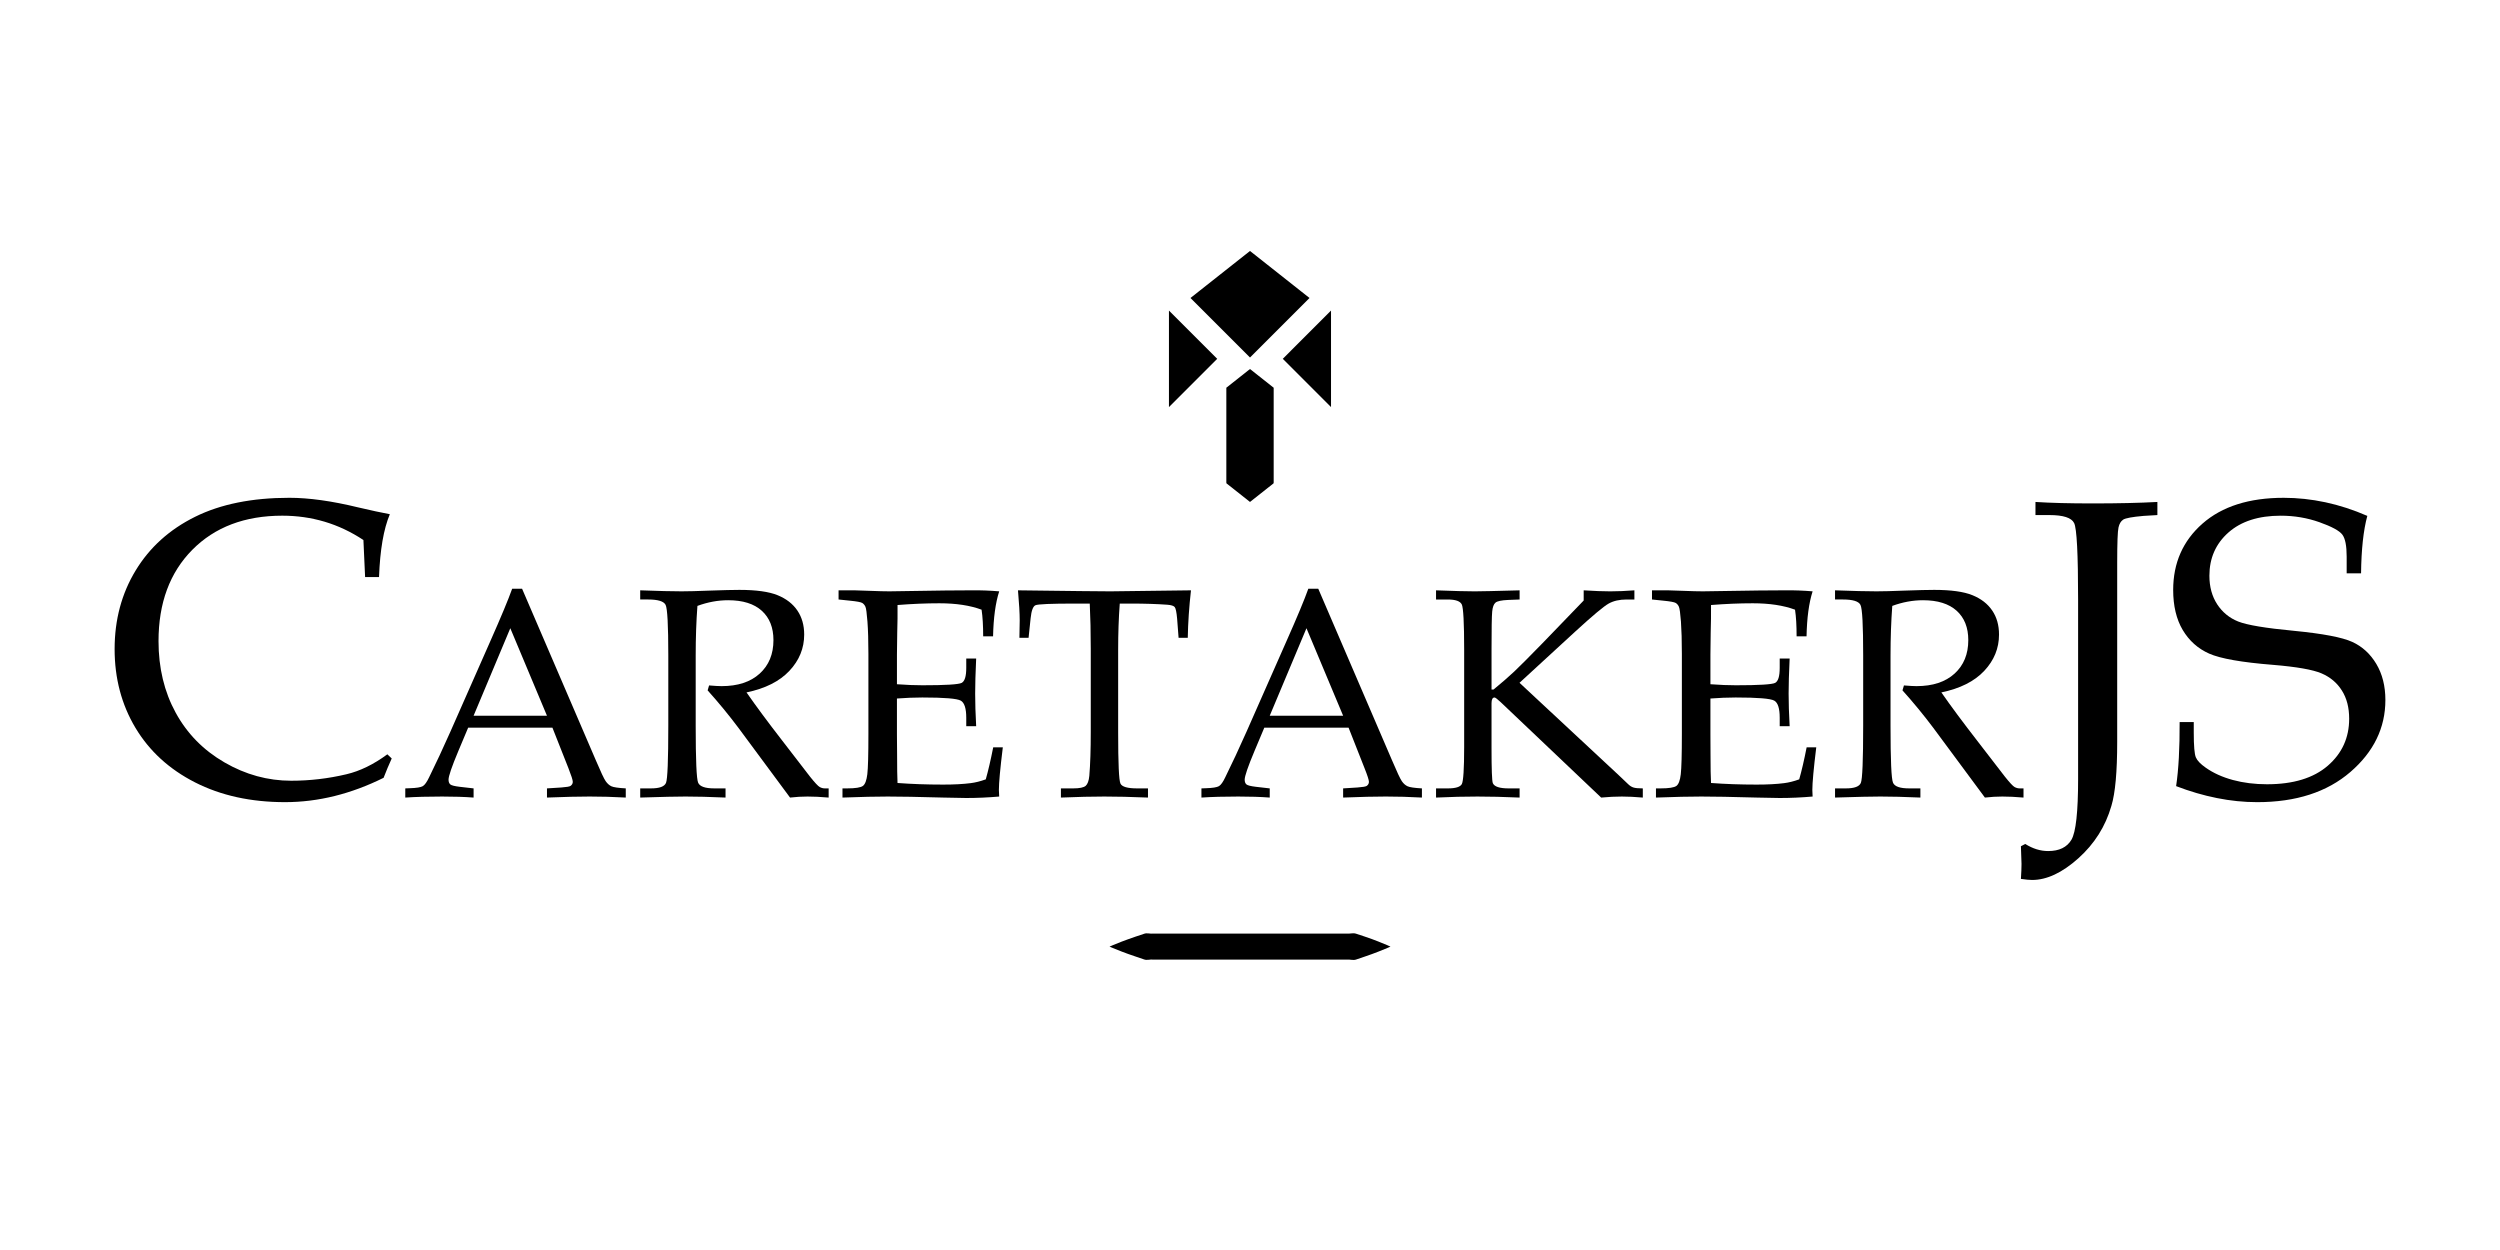
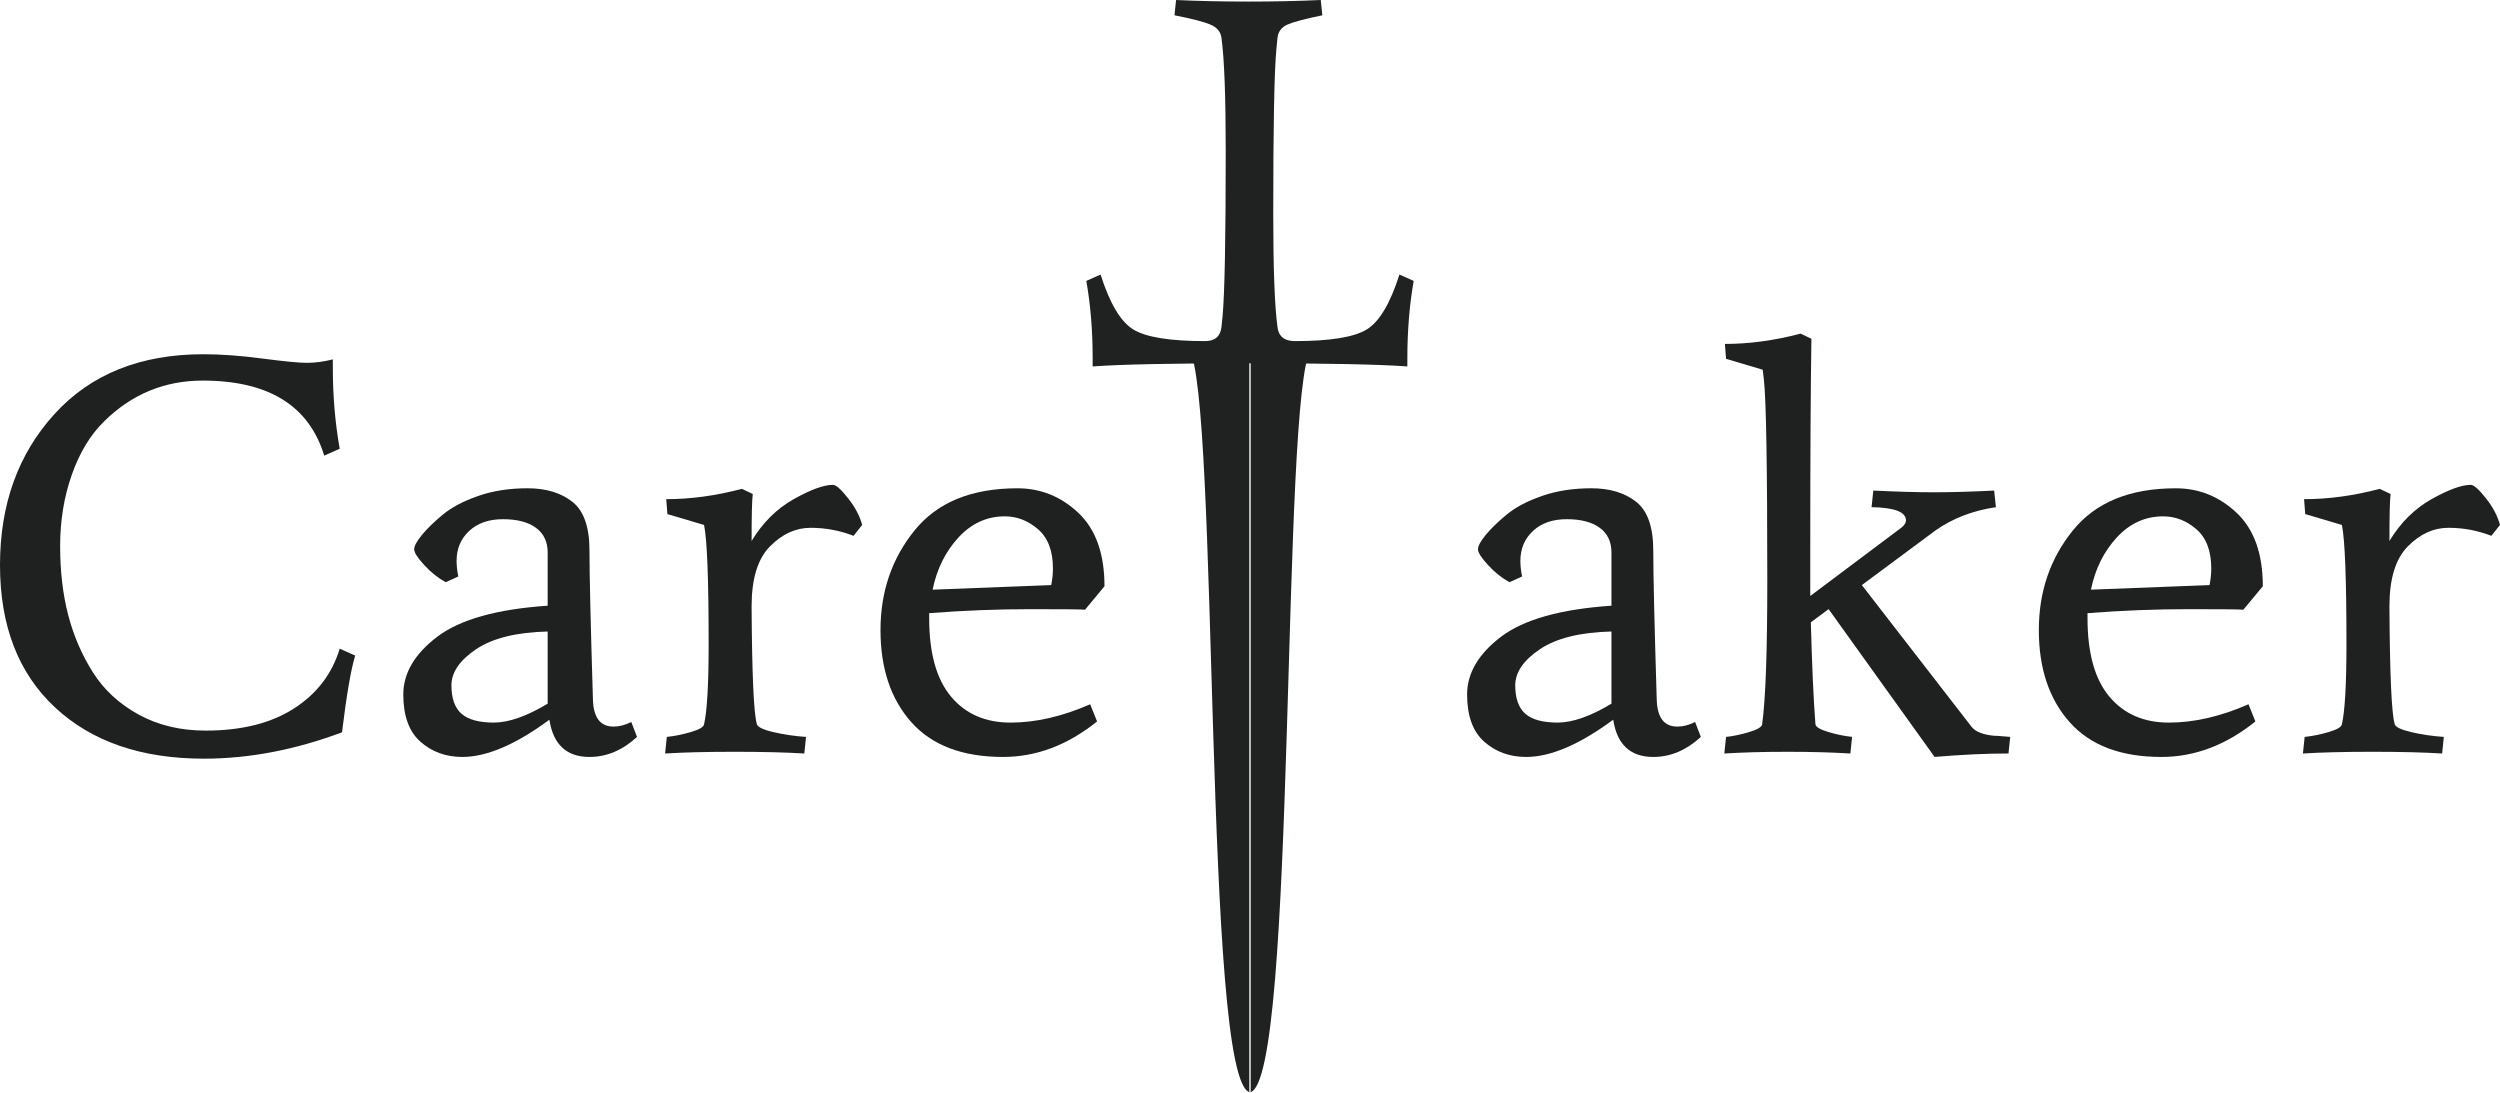
- <svg xmlns="http://www.w3.org/2000/svg" version="1.1" id="Layer_1" x="0px" y="0px" width="400px" height="200px" viewBox="0 0 400 200" enable-background="new 0 0 400 200" xml:space="preserve">
+ <svg xmlns="http://www.w3.org/2000/svg" version="1.1" id="Layer_1" x="0px" y="0px" width="317.219px" height="138.598px" viewBox="91.391 180.701 317.219 138.598" enable-background="new 91.391 180.701 317.219 138.598" xml:space="preserve">
  <g>
-     <path d="M58.416,92.327l-0.269-5.923c-1.978-1.31-4.044-2.285-6.208-2.93c-2.163-0.644-4.421-0.965-6.771-0.965   c-5.991,0-10.791,1.82-14.397,5.458c-3.605,3.64-5.408,8.51-5.408,14.611c0,4.284,0.916,8.103,2.745,11.451   c1.829,3.35,4.431,6.004,7.807,7.955c3.371,1.955,6.933,2.933,10.682,2.933c2.976,0,5.917-0.344,8.824-1.034   c2.172-0.508,4.36-1.578,6.555-3.193l0.699,0.665c-0.465,1.021-0.898,2.05-1.299,3.093c-2.594,1.29-5.208,2.259-7.836,2.914   c-2.629,0.652-5.278,0.982-7.938,0.982c-5.46,0-10.261-1.056-14.396-3.163c-4.14-2.107-7.32-5.022-9.54-8.736   c-2.219-3.718-3.327-7.915-3.327-12.601c0-4.682,1.121-8.87,3.362-12.564c2.241-3.694,5.408-6.558,9.505-8.588   c4.092-2.031,9.123-3.045,15.092-3.045c3.132,0,6.794,0.51,10.986,1.53c2.086,0.489,3.783,0.854,5.09,1.097   c-0.998,2.377-1.571,5.726-1.729,10.052H58.416z" />
-     <path d="M88.387,116.424H74.907l-1.578,3.754c-1.041,2.484-1.563,4.005-1.563,4.566c0,0.356,0.1,0.611,0.29,0.769   c0.195,0.156,0.691,0.277,1.482,0.373l2.237,0.257v1.468c-1.491-0.114-3.167-0.165-5.035-0.165c-2.233,0-4.2,0.051-5.895,0.165   v-1.468l0.699-0.027c1.089-0.031,1.79-0.144,2.11-0.335c0.318-0.195,0.656-0.673,1.014-1.432c1.103-2.238,2.228-4.654,3.379-7.247   l6.407-14.518c1.707-3.853,2.872-6.649,3.493-8.388h1.585l11.79,27.423c0.79,1.864,1.32,2.989,1.586,3.367   c0.266,0.382,0.565,0.651,0.907,0.816c0.343,0.161,1.113,0.274,2.308,0.34v1.468c-2.021-0.114-3.944-0.165-5.777-0.165   c-1.713,0-3.984,0.051-6.83,0.165v-1.468l2.308-0.145c0.824-0.06,1.312-0.144,1.468-0.256c0.234-0.169,0.353-0.387,0.353-0.651   c0-0.278-0.235-1.008-0.7-2.19L88.387,116.424z M75.776,114.514h11.737l-5.865-13.998L75.776,114.514z" />
-     <path d="M119.442,110.786c1.521,2.189,3.41,4.739,5.661,7.641l4.474,5.804c0.791,0.995,1.32,1.559,1.586,1.698   c0.261,0.143,0.535,0.214,0.813,0.214h0.608v1.468c-1.289-0.114-2.415-0.165-3.38-0.165c-0.887,0-1.816,0.051-2.798,0.165   l-8.244-11.139c-1.538-2.05-3.186-4.058-4.94-6.012l0.23-0.791c0.903,0.078,1.569,0.112,2.003,0.112   c2.598,0,4.626-0.667,6.095-2.002c1.468-1.334,2.202-3.123,2.202-5.359c0-2.004-0.621-3.568-1.863-4.696   c-1.242-1.125-3.037-1.688-5.382-1.688c-1.634,0-3.271,0.302-4.919,0.908c-0.186,2.469-0.277,5.111-0.277,7.919v11.255   c0,5.487,0.13,8.528,0.396,9.124c0.265,0.599,1.116,0.9,2.563,0.9h1.817v1.468c-2.577-0.114-4.715-0.165-6.408-0.165   c-1.335,0-3.749,0.051-7.246,0.165v-1.468h1.746c1.338,0,2.129-0.292,2.38-0.875c0.248-0.586,0.369-3.649,0.369-9.192v-11.211   c0-4.813-0.143-7.506-0.43-8.082c-0.286-0.576-1.22-0.863-2.806-0.863h-1.26v-1.468c2.889,0.108,5.095,0.163,6.615,0.163   c1.025,0,2.503-0.037,4.432-0.115c2.232-0.079,3.845-0.118,4.821-0.118c2.685,0,4.727,0.285,6.118,0.852   c1.388,0.567,2.444,1.386,3.166,2.457c0.726,1.073,1.086,2.354,1.086,3.844c0,2.191-0.791,4.125-2.368,5.801   C124.726,109.018,122.439,110.164,119.442,110.786z" />
-     <path d="M143.51,111.762v5.722l0.026,3.29c0,2.055,0.021,3.558,0.068,4.504c2.271,0.17,4.705,0.257,7.303,0.257   c1.742,0,3.206-0.079,4.388-0.231c0.764-0.095,1.572-0.295,2.429-0.608c0.386-1.367,0.786-3.076,1.19-5.125h1.537   c-0.422,3.415-0.629,5.686-0.629,6.824l0.048,1.052c-1.791,0.155-3.546,0.233-5.27,0.233l-3.658-0.069   c-4.037-0.114-7.003-0.165-8.9-0.165c-1.817,0-4.232,0.051-7.246,0.165v-1.468h0.725c1.351,0,2.198-0.136,2.55-0.401   c0.348-0.26,0.582-0.881,0.7-1.864c0.117-0.978,0.174-3.135,0.174-6.477v-12.788c0-2.1-0.053-3.815-0.153-5.151   c-0.1-1.335-0.208-2.132-0.326-2.389c-0.115-0.256-0.282-0.454-0.498-0.595c-0.218-0.139-0.887-0.263-2.004-0.372l-1.793-0.187   v-1.468h2.515l2.468,0.082c1.386,0.055,2.433,0.081,3.145,0.081l8.95-0.135l4.238-0.028c1.447-0.016,2.906,0.039,4.385,0.163   c-0.591,1.846-0.917,4.247-0.982,7.2h-1.582c0-1.708-0.086-3.13-0.255-4.264c-1.834-0.684-4.089-1.025-6.76-1.025   c-2.129,0-4.357,0.093-6.687,0.278c0.013,1.46,0,2.917-0.048,4.375l-0.047,3.582v4.718c1.537,0.114,2.896,0.165,4.078,0.165   c3.697,0,5.791-0.13,6.277-0.382c0.492-0.261,0.735-1.05,0.735-2.39v-1.511h1.585c-0.109,2.342-0.16,4.214-0.16,5.613   c0,1.478,0.051,3.215,0.16,5.218h-1.585v-1.353c0-1.49-0.292-2.402-0.874-2.735c-0.583-0.335-2.637-0.505-6.16-0.505   C146.259,111.597,144.908,111.659,143.51,111.762z" />
-     <path d="M179.161,96.572c-0.173,2.331-0.256,4.785-0.256,7.363v13.28c0,4.94,0.121,7.663,0.374,8.168   c0.247,0.507,1.134,0.76,2.653,0.76h1.746v1.468c-2.75-0.114-5.078-0.165-6.989-0.165c-1.924,0-4.239,0.051-6.942,0.165v-1.468   h1.955c1.025,0,1.694-0.14,2.008-0.41c0.308-0.273,0.503-0.803,0.582-1.598c0.151-1.816,0.23-4.162,0.23-7.033v-13.307   c0-2.625-0.053-5.032-0.161-7.224h-2.372c-3.827,0-5.935,0.091-6.321,0.27c-0.391,0.179-0.642,0.873-0.769,2.085l-0.326,3.121   h-1.468l0.048-2.771c0-1.119-0.091-2.726-0.277-4.824c8.389,0.108,13.318,0.163,14.795,0.163l12.885-0.163   c-0.295,2.625-0.469,5.158-0.513,7.595h-1.469l-0.234-3.051c-0.091-1.056-0.225-1.681-0.394-1.876   c-0.175-0.194-0.553-0.313-1.145-0.361c-1.706-0.124-3.648-0.187-5.825-0.187H179.161z" />
-     <path d="M215.77,116.424H202.29l-1.578,3.754c-1.042,2.484-1.563,4.005-1.563,4.566c0,0.356,0.101,0.611,0.291,0.769   c0.195,0.156,0.69,0.277,1.482,0.373l2.237,0.257v1.468c-1.49-0.114-3.167-0.165-5.035-0.165c-2.233,0-4.201,0.051-5.895,0.165   v-1.468l0.698-0.027c1.09-0.031,1.79-0.144,2.111-0.335c0.317-0.195,0.656-0.673,1.012-1.432c1.104-2.238,2.229-4.654,3.38-7.247   l6.407-14.518c1.713-3.853,2.877-6.649,3.494-8.388h1.59l11.79,27.423c0.79,1.864,1.319,2.989,1.58,3.367   c0.261,0.382,0.564,0.651,0.912,0.816c0.338,0.161,1.104,0.274,2.304,0.34v1.468c-2.016-0.114-3.946-0.165-5.779-0.165   c-1.711,0-3.986,0.051-6.828,0.165v-1.468l2.312-0.145c0.816-0.06,1.311-0.144,1.469-0.256c0.232-0.169,0.347-0.387,0.347-0.651   c0-0.278-0.234-1.008-0.705-2.19L215.77,116.424z M203.159,114.514H214.9l-5.865-13.998L203.159,114.514z" />
-     <path d="M243.12,109.248l15.891,14.797l1.442,1.372c0.295,0.295,0.59,0.491,0.895,0.582c0.305,0.097,0.808,0.145,1.502,0.145v1.468   c-1.268-0.114-2.389-0.165-3.353-0.165c-1.008,0-2.112,0.051-3.31,0.165l-16.047-15.24c-0.549-0.513-0.888-0.774-1.009-0.774   c-0.322,0-0.486,0.304-0.486,0.913v7.107c0,3.462,0.068,5.356,0.208,5.686c0.235,0.557,1.078,0.84,2.528,0.84h1.755v1.468   c-2.527-0.114-4.777-0.165-6.741-0.165c-2.051,0-4.268,0.051-6.629,0.165v-1.468h1.884c1.244,0,1.991-0.231,2.242-0.692   c0.242-0.456,0.374-2.433,0.374-5.93v-15.586c0-4.27-0.132-6.674-0.374-7.211c-0.251-0.537-0.998-0.804-2.242-0.804h-1.884v-1.468   c2.849,0.108,4.908,0.163,6.186,0.163c0.922,0,3.31-0.054,7.185-0.163v1.468l-1.842,0.07c-1.067,0.048-1.738,0.191-2.017,0.433   c-0.285,0.24-0.46,0.718-0.528,1.431c-0.07,0.715-0.104,2.773-0.104,6.174v6.293h0.322c1.275-1.043,2.371-1.995,3.292-2.858   c0.913-0.86,2.415-2.373,4.517-4.528l6.612-6.852v-1.631c1.712,0.108,3.129,0.163,4.249,0.163c1.165,0,2.449-0.054,3.866-0.163   v1.468h-1.26c-1.121,0-2.068,0.213-2.841,0.641c-0.782,0.428-2.572,1.931-5.388,4.509L243.12,109.248z" />
-     <path d="M273.668,111.762v5.722l0.016,3.29c0,2.055,0.027,3.558,0.079,4.504c2.268,0.17,4.701,0.257,7.299,0.257   c1.746,0,3.206-0.079,4.388-0.231c0.764-0.095,1.572-0.295,2.424-0.608c0.391-1.367,0.79-3.076,1.189-5.125h1.538   c-0.418,3.415-0.626,5.686-0.626,6.824l0.043,1.052c-1.781,0.155-3.534,0.233-5.265,0.233l-3.657-0.069   c-4.041-0.114-7.002-0.165-8.896-0.165c-1.816,0-4.231,0.051-7.246,0.165v-1.468h0.722c1.347,0,2.196-0.136,2.554-0.401   c0.348-0.26,0.582-0.881,0.694-1.864c0.113-0.978,0.175-3.135,0.175-6.477v-12.788c0-2.1-0.053-3.815-0.147-5.151   c-0.104-1.335-0.21-2.132-0.331-2.389c-0.112-0.256-0.277-0.454-0.494-0.595c-0.227-0.139-0.887-0.263-2.007-0.372l-1.801-0.187   v-1.468h2.521l2.467,0.082c1.382,0.055,2.433,0.081,3.146,0.081l8.948-0.135l4.24-0.028c1.45-0.016,2.91,0.039,4.378,0.163   c-0.59,1.846-0.912,4.247-0.972,7.2h-1.591c0-1.708-0.078-3.13-0.251-4.264c-1.833-0.684-4.084-1.025-6.761-1.025   c-2.129,0-4.351,0.093-6.681,0.278c0.009,1.46,0,2.917-0.052,4.375l-0.043,3.582v4.718c1.537,0.114,2.893,0.165,4.075,0.165   c3.699,0,5.795-0.13,6.281-0.382c0.485-0.261,0.729-1.05,0.729-2.39v-1.511h1.59c-0.112,2.342-0.164,4.214-0.164,5.613   c0,1.478,0.052,3.215,0.164,5.218h-1.59v-1.353c0-1.49-0.286-2.402-0.868-2.735c-0.582-0.335-2.641-0.505-6.169-0.505   C276.413,111.597,275.065,111.659,273.668,111.762z" />
-     <path d="M310.618,110.786c1.521,2.189,3.415,4.739,5.665,7.641l4.475,5.804c0.789,0.995,1.32,1.559,1.581,1.698   c0.27,0.143,0.539,0.214,0.816,0.214h0.607v1.468c-1.294-0.114-2.414-0.165-3.38-0.165c-0.885,0-1.815,0.051-2.797,0.165   l-8.245-11.139c-1.537-2.05-3.188-4.058-4.943-6.012l0.234-0.791c0.904,0.078,1.573,0.112,2.008,0.112   c2.589,0,4.622-0.667,6.09-2.002c1.468-1.334,2.198-3.123,2.198-5.359c0-2.004-0.616-3.568-1.858-4.696   c-1.243-1.125-3.042-1.688-5.387-1.688c-1.625,0-3.268,0.302-4.918,0.908c-0.184,2.469-0.279,5.111-0.279,7.919v11.255   c0,5.487,0.131,8.528,0.401,9.124c0.26,0.599,1.119,0.9,2.563,0.9h1.815v1.468c-2.579-0.114-4.718-0.165-6.403-0.165   c-1.338,0-3.752,0.051-7.255,0.165v-1.468h1.755c1.33,0,2.129-0.292,2.372-0.875c0.252-0.586,0.375-3.649,0.375-9.192v-11.211   c0-4.813-0.14-7.506-0.435-8.082c-0.287-0.576-1.218-0.863-2.808-0.863h-1.26v-1.468c2.895,0.108,5.101,0.163,6.621,0.163   c1.024,0,2.502-0.037,4.431-0.115c2.233-0.079,3.841-0.118,4.822-0.118c2.685,0,4.727,0.285,6.116,0.852   c1.391,0.567,2.442,1.386,3.163,2.457c0.729,1.073,1.085,2.354,1.085,3.844c0,2.191-0.79,4.125-2.363,5.801   C315.91,109.018,313.616,110.164,310.618,110.786z" />
-     <path d="M323.346,140.625c0.063-0.978,0.097-1.772,0.097-2.394l-0.097-2.833l0.696-0.364c1.198,0.755,2.414,1.134,3.665,1.134   c1.773,0,3.017-0.608,3.728-1.816c0.704-1.211,1.062-4.444,1.062-9.704v-28.69c0-7.325-0.209-11.413-0.636-12.266   c-0.416-0.853-1.736-1.281-3.952-1.281h-2.234v-2.098c2.399,0.156,5.44,0.235,9.124,0.235c4.075,0,7.541-0.079,10.383-0.235v2.098   l-2.208,0.132c-1.806,0.157-2.893,0.356-3.267,0.6c-0.364,0.243-0.616,0.66-0.746,1.249c-0.14,0.586-0.21,2.478-0.21,5.673v28.658   c0,4.752-0.304,8.159-0.929,10.221c-0.947,3.285-2.711,6.078-5.29,8.388c-2.581,2.308-5.049,3.463-7.395,3.463   C324.719,140.795,324.119,140.738,323.346,140.625z" />
-     <path d="M378.77,82.542c-0.626,2.308-0.956,5.372-1,9.188h-2.303v-2.663c0-1.73-0.226-2.908-0.694-3.528   c-0.469-0.622-1.686-1.282-3.649-1.981c-1.963-0.697-4.031-1.047-6.204-1.047c-3.553,0-6.342,0.897-8.374,2.691   c-2.025,1.794-3.042,4.099-3.042,6.914c0,1.773,0.418,3.294,1.242,4.568c0.835,1.275,1.955,2.193,3.363,2.758   c1.417,0.564,4.405,1.064,8.974,1.494c4.572,0.446,7.665,1.035,9.271,1.767c1.606,0.73,2.893,1.911,3.857,3.526   c0.965,1.625,1.451,3.544,1.451,5.766c0,4.46-1.868,8.301-5.596,11.52c-3.727,3.219-8.696,4.83-14.908,4.83   c-2.129,0-4.274-0.217-6.438-0.652c-2.163-0.429-4.345-1.068-6.541-1.912c0.398-2.663,0.58-6.081,0.563-10.251h2.259v1.664   c0,2.154,0.113,3.484,0.339,3.992c0.218,0.514,0.739,1.056,1.564,1.634c1.217,0.864,2.676,1.524,4.36,1.98   c1.686,0.456,3.501,0.682,5.457,0.682c4.196,0,7.438-0.986,9.722-2.963c2.286-1.977,3.424-4.483,3.424-7.523   c0-1.773-0.381-3.276-1.164-4.509c-0.774-1.235-1.859-2.147-3.258-2.747c-1.399-0.599-3.988-1.051-7.759-1.363   c-5.013-0.4-8.42-1-10.218-1.799c-1.799-0.799-3.206-2.059-4.231-3.777c-1.017-1.72-1.528-3.855-1.528-6.407   c0-4.329,1.563-7.867,4.691-10.619c3.136-2.751,7.463-4.126,12.989-4.126c2.215,0,4.439,0.238,6.673,0.714   C374.286,80.84,376.528,81.567,378.77,82.542z" />
+     <path fill="#1F2020" d="M117.488,273.405c4.554,0,8.286-0.933,11.193-2.799c2.908-1.864,4.846-4.396,5.815-7.596l1.963,0.872   c-0.534,1.744-1.091,4.992-1.672,9.741c-5.961,2.229-11.801,3.344-17.519,3.344c-7.948,0-14.247-2.168-18.899-6.506   c-4.651-4.336-6.978-10.358-6.978-18.063c0-7.704,2.301-14.089,6.905-19.152s10.903-7.597,18.899-7.597   c2.229,0,4.725,0.183,7.487,0.546c2.762,0.362,4.651,0.545,5.669,0.545c1.019,0,2.108-0.146,3.271-0.437v1.09   c0,3.538,0.291,6.954,0.872,10.249l-1.962,0.872c-1.939-6.348-7.076-9.521-15.411-9.521c-4.846,0-9.013,1.721-12.502,5.161   c-1.745,1.695-3.114,3.948-4.107,6.76c-0.994,2.811-1.49,5.827-1.49,9.05c0,3.224,0.339,6.143,1.018,8.759   c0.679,2.617,1.72,5.041,3.126,7.271c1.405,2.229,3.344,4.021,5.815,5.378C111.455,272.727,114.289,273.405,117.488,273.405z" />
+     <path fill="#1F2020" d="M166.19,276.749c-2.907,0-4.604-1.574-5.088-4.726c-4.265,3.15-7.948,4.726-11.049,4.726   c-2.084,0-3.853-0.644-5.307-1.926c-1.453-1.283-2.181-3.283-2.181-5.997s1.441-5.161,4.325-7.343   c2.883-2.181,7.547-3.488,13.993-3.926v-6.76c0-1.356-0.498-2.399-1.49-3.126c-0.994-0.727-2.388-1.09-4.18-1.09   c-1.794,0-3.224,0.497-4.289,1.49c-1.066,0.992-1.599,2.266-1.599,3.814c0,0.582,0.072,1.236,0.218,1.963l-1.6,0.728   c-0.97-0.532-1.878-1.259-2.726-2.182c-0.849-0.92-1.272-1.586-1.272-1.999c0-0.41,0.327-1.018,0.981-1.815   c0.654-0.8,1.538-1.66,2.653-2.581c1.114-0.92,2.604-1.708,4.471-2.362c1.865-0.654,3.962-0.98,6.287-0.98   c2.326,0,4.217,0.569,5.67,1.708c1.454,1.14,2.181,3.197,2.181,6.179c0,2.98,0.146,9.269,0.437,18.863   c0.048,2.325,0.92,3.489,2.617,3.489c0.727,0,1.478-0.192,2.253-0.582l0.727,1.892C170.381,275.901,168.37,276.749,166.19,276.749z    M151.797,263.083c-2.084,1.406-3.125,2.933-3.125,4.58c0,1.646,0.423,2.847,1.271,3.597c0.848,0.752,2.218,1.127,4.107,1.127   s4.167-0.799,6.833-2.397v-9.159C156.909,260.928,153.88,261.679,151.797,263.083z" />
+     <path fill="#1F2020" d="M197.082,242.222c0.387,0,1.029,0.569,1.926,1.708c0.897,1.14,1.49,2.267,1.781,3.38l-1.091,1.381   c-1.744-0.678-3.562-1.018-5.451-1.018c-1.889,0-3.61,0.788-5.161,2.362c-1.552,1.575-2.326,4.106-2.326,7.597   c0.048,8.529,0.266,13.496,0.654,14.902c0.048,0.387,0.738,0.737,2.071,1.053c1.333,0.316,2.727,0.521,4.18,0.619l-0.218,2.106   c-2.326-0.146-5.27-0.219-8.832-0.219s-6.506,0.072-8.831,0.219l0.218-2.106c0.969-0.099,1.986-0.303,3.053-0.619   c1.065-0.314,1.623-0.641,1.672-0.98c0.388-1.694,0.582-5.088,0.582-10.177c0-8.236-0.194-13.276-0.582-15.119l-4.652-1.381   l-0.146-1.891c3.102,0,6.3-0.437,9.596-1.309l1.381,0.653c-0.098,0.729-0.146,2.715-0.146,5.961   c1.405-2.326,3.186-4.095,5.343-5.307C194.259,242.828,195.919,242.222,197.082,242.222z" />
+     <path fill="#1F2020" d="M218.671,276.749c-5.137,0-9.014-1.465-11.63-4.396c-2.617-2.932-3.926-6.833-3.926-11.704   c0-4.87,1.441-9.087,4.325-12.647c2.883-3.563,7.232-5.343,13.048-5.343c2.955,0,5.536,1.043,7.741,3.126   c2.205,2.084,3.308,5.186,3.308,9.304l-2.472,2.98c-0.29-0.049-2.58-0.072-6.869-0.072c-4.288,0-8.59,0.17-12.902,0.509v0.654   c0,4.41,0.92,7.718,2.763,9.922c1.841,2.206,4.361,3.307,7.56,3.307c3.199,0,6.565-0.772,10.104-2.326l0.873,2.182   C226.861,275.247,222.887,276.749,218.671,276.749z M224.995,252.834c0-2.229-0.63-3.889-1.89-4.979   c-1.261-1.09-2.666-1.636-4.216-1.636c-2.278,0-4.241,0.897-5.889,2.69s-2.738,3.997-3.271,6.613l15.047-0.581   C224.923,254.215,224.995,253.513,224.995,252.834z" />
+     <path fill="#1F2020" d="M301.174,276.749c-2.906,0-4.604-1.574-5.088-4.726c-4.264,3.15-7.947,4.726-11.049,4.726   c-2.084,0-3.853-0.644-5.307-1.926c-1.453-1.283-2.181-3.283-2.181-5.997s1.44-5.161,4.324-7.343   c2.883-2.181,7.547-3.488,13.991-3.926v-6.76c0-1.356-0.496-2.399-1.487-3.126c-0.994-0.727-2.39-1.09-4.181-1.09   c-1.795,0-3.225,0.497-4.289,1.49c-1.065,0.992-1.6,2.266-1.6,3.814c0,0.582,0.072,1.236,0.219,1.963l-1.6,0.728   c-0.971-0.532-1.879-1.259-2.727-2.182c-0.848-0.92-1.271-1.586-1.271-1.999c0-0.41,0.326-1.018,0.98-1.815   c0.654-0.8,1.539-1.66,2.654-2.581c1.112-0.92,2.604-1.708,4.471-2.362c1.863-0.654,3.961-0.98,6.287-0.98s4.215,0.569,5.67,1.708   c1.453,1.14,2.18,3.197,2.18,6.179c0,2.98,0.146,9.269,0.438,18.863c0.047,2.325,0.92,3.489,2.615,3.489   c0.729,0,1.479-0.192,2.254-0.582l0.728,1.892C305.365,275.901,303.355,276.749,301.174,276.749z M286.781,263.083   c-2.084,1.406-3.125,2.933-3.125,4.58c0,1.646,0.424,2.847,1.271,3.597c0.849,0.752,2.217,1.127,4.106,1.127   c1.891,0,4.168-0.799,6.832-2.397v-9.159C291.895,260.928,288.865,261.679,286.781,263.083z" />
+     <path fill="#1F2020" d="M326.178,276.313c-2.326-0.146-4.99-0.219-7.994-0.219c-3.006,0-5.67,0.072-7.996,0.219l0.217-2.106   c0.92-0.099,1.902-0.303,2.945-0.619c1.041-0.314,1.586-0.641,1.635-0.98c0.437-3.149,0.654-9.207,0.654-18.172   c0-14.586-0.145-23.114-0.436-25.587l-0.146-1.235l-4.652-1.382l-0.145-1.89c3.1,0,6.299-0.437,9.596-1.309l1.381,0.653   c-0.098,6.06-0.146,14.999-0.146,26.822v5.815l11.631-8.724c0.339-0.291,0.511-0.582,0.511-0.873c0-1.063-1.455-1.622-4.363-1.672   l0.219-2.106c3.004,0.146,5.572,0.218,7.705,0.218s4.676-0.072,7.633-0.218l0.219,2.106c-2.957,0.438-5.524,1.432-7.705,2.98   l-9.305,6.905l13.957,18.027c0.482,0.582,1.404,0.945,2.762,1.09c0.291,0,0.678,0.025,1.162,0.072   c0.484,0.049,0.801,0.074,0.945,0.074l-0.219,2.106c-2.762,0-5.887,0.146-9.377,0.437l-13.447-18.753l-2.254,1.672   c0.146,5.523,0.34,9.838,0.582,12.938c0.049,0.341,0.594,0.666,1.637,0.98c1.041,0.316,2.045,0.521,3.016,0.619L326.178,276.313z" />
+     <path fill="#1F2020" d="M365.648,276.749c-5.137,0-9.014-1.465-11.629-4.396c-2.617-2.932-3.926-6.833-3.926-11.704   c0-4.87,1.441-9.087,4.324-12.647c2.883-3.562,7.231-5.343,13.049-5.343c2.955,0,5.535,1.043,7.74,3.126   c2.205,2.084,3.309,5.186,3.309,9.304l-2.473,2.98c-0.291-0.049-2.58-0.072-6.869-0.072s-8.59,0.17-12.902,0.509v0.654   c0,4.41,0.92,7.718,2.764,9.922c1.841,2.206,4.361,3.307,7.56,3.307c3.199,0,6.566-0.772,10.104-2.326l0.873,2.182   C373.838,275.247,369.865,276.749,365.648,276.749z M371.973,252.834c0-2.229-0.631-3.889-1.889-4.979   c-1.262-1.09-2.666-1.636-4.217-1.636c-2.279,0-4.24,0.897-5.89,2.69c-1.646,1.793-2.737,3.997-3.27,6.613l15.047-0.581   C371.9,254.215,371.973,253.513,371.973,252.834z" />
+     <path fill="#1F2020" d="M404.902,242.222c0.388,0,1.027,0.569,1.927,1.708c0.896,1.14,1.489,2.267,1.78,3.38l-1.092,1.381   c-1.744-0.678-3.561-1.018-5.451-1.018c-1.89,0-3.61,0.788-5.159,2.362c-1.554,1.575-2.326,4.106-2.326,7.597   c0.047,8.529,0.266,13.496,0.653,14.902c0.048,0.387,0.738,0.737,2.07,1.053c1.332,0.316,2.728,0.521,4.18,0.619l-0.217,2.106   c-2.326-0.146-5.271-0.219-8.832-0.219c-3.563,0-6.506,0.072-8.832,0.219l0.22-2.106c0.969-0.099,1.985-0.303,3.053-0.619   c1.063-0.314,1.623-0.641,1.672-0.98c0.387-1.694,0.58-5.088,0.58-10.177c0-8.236-0.193-13.276-0.58-15.119l-4.652-1.381   l-0.146-1.891c3.102,0,6.299-0.437,9.596-1.309l1.381,0.653c-0.098,0.729-0.145,2.715-0.145,5.961   c1.403-2.326,3.186-4.095,5.342-5.307C402.078,242.828,403.738,242.222,404.902,242.222z" />
  </g>
-   <path d="M222.477,151.459c0,0-0.708,0.326-1.934,0.801c-0.616,0.232-1.354,0.529-2.216,0.807c-0.434,0.152-0.89,0.301-1.367,0.465  c-0.479,0.161-0.978-0.056-1.508,0.004c-4.213,0-9.826,0-15.457,0c-5.617,0-11.237,0-15.442,0c-0.535-0.074-1.038,0.157-1.517-0.033  c-0.479-0.162-0.935-0.314-1.364-0.465c-0.855-0.275-1.603-0.566-2.22-0.795c-1.225-0.479-1.929-0.783-1.929-0.783  s0.704-0.316,1.929-0.794c0.617-0.23,1.364-0.509,2.22-0.799c0.43-0.135,0.886-0.288,1.364-0.456  c0.479-0.192,0.981,0.034,1.517-0.036c4.205,0,9.825,0,15.442,0c5.631,0,11.244,0,15.457,0c0.53,0.057,1.029-0.147,1.508,0.014  c0.478,0.155,0.934,0.308,1.367,0.451c0.861,0.282,1.6,0.568,2.216,0.807C221.769,151.125,222.477,151.459,222.477,151.459z" />
-   <g id="TheSword">
-     <animateTransform id="movedown" attributeName="transform" attributeType="XML" type="translate" from="0 -7" to="0 3" dur="3s" begin="0s;moveup.end" keySplines="            0.4, 0.0, 0.2, 1;            0.4, 0.0, 0.2, 1;            0.4, 0.0, 0.2, 1;            0.4, 0.0, 0.2, 1;            0.4, 0.0, 0.2, 1;            0.4, 0.0, 0.2, 1" keyTimes="            0;0.22;0.33;0.55;0.66;0.88;1" calcMode="spline" />
-     <animateTransform id="moveup" attributeName="transform" attributeType="XML" type="translate" from="0 3" to="0 -7" dur="3s" begin="movedown.end" keySplines="            0.4, 0.0, 0.2, 1;            0.4, 0.0, 0.2, 1;            0.4, 0.0, 0.2, 1;            0.4, 0.0, 0.2, 1;            0.4, 0.0, 0.2, 1;            0.4, 0.0, 0.2, 1" keyTimes="            0;0.22;0.33;0.55;0.66;0.88;1" calcMode="spline" />
-     <polygon points="200,40.155 190.475,47.679 200,57.202 209.521,47.679  " />
-     <polygon points="212.963,49.69 212.963,57.41 212.963,65.134 205.247,57.41  " />
-     <polygon points="187.032,49.69 187.032,57.41 187.032,65.134 194.753,57.41  " />
-     <polygon points="203.789,77.271 203.789,62.037 203.786,62.037 203.789,62.037 200,59.043 196.213,62.037 196.214,62.037   196.214,62.037 196.214,77.271 196.262,77.271 196.213,77.319 200,80.312 203.789,77.319 203.737,77.271  " />
-     <line fill="none" x1="18.5" y1="48.679" x2="381.5" y2="48.679" />
+   <g>
+     <g>
+       <g>
+         <path fill="#202121" d="M250,319.299v-94.368h-7.764C246.119,230.542,244.034,318.172,250,319.299z" />
+         <path fill="#202121" d="M250,319.299v-94.368h7.765C253.883,230.542,255.97,318.172,250,319.299z" />
+       </g>
+       <line fill="none" stroke="#E0E1E2" stroke-width="0.2" stroke-miterlimit="10" x1="250" y1="224.931" x2="250" y2="319.299" />
+     </g>
+     <path fill="#202121" d="M230.035,227.198c3.661-0.268,10.317-0.402,19.965-0.402s16.304,0.135,19.967,0.402v-1.005   c0-3.529,0.269-6.813,0.803-9.849l-1.809-0.805c-1.162,3.661-2.547,5.985-4.152,6.969c-1.609,0.981-4.646,1.474-9.113,1.474   c-1.34,0-2.076-0.603-2.212-1.809c-0.356-2.637-0.534-7.416-0.534-14.339c0-11.212,0.135-18.179,0.4-20.904l0.134-1.405   c0.091-0.807,0.515-1.375,1.274-1.709c0.759-0.335,2.232-0.727,4.421-1.175l-0.2-1.94c-2.814,0.132-5.874,0.2-9.179,0.2   c-3.307,0-6.365-0.068-9.179-0.2l-0.201,1.94c2.278,0.448,3.819,0.851,4.622,1.209c0.806,0.355,1.251,0.913,1.341,1.675   c0.357,2.633,0.537,7.411,0.537,14.336c0,11.212-0.135,18.202-0.403,20.973l-0.134,1.34c-0.135,1.206-0.827,1.809-2.078,1.809   c-4.466,0-7.503-0.492-9.11-1.474c-1.608-0.983-2.993-3.308-4.154-6.969l-1.81,0.805c0.536,3.035,0.805,6.319,0.805,9.849   L230.035,227.198L230.035,227.198z" />
  </g>
+   <path fill="#202121" d="M250,250" />
</svg>
